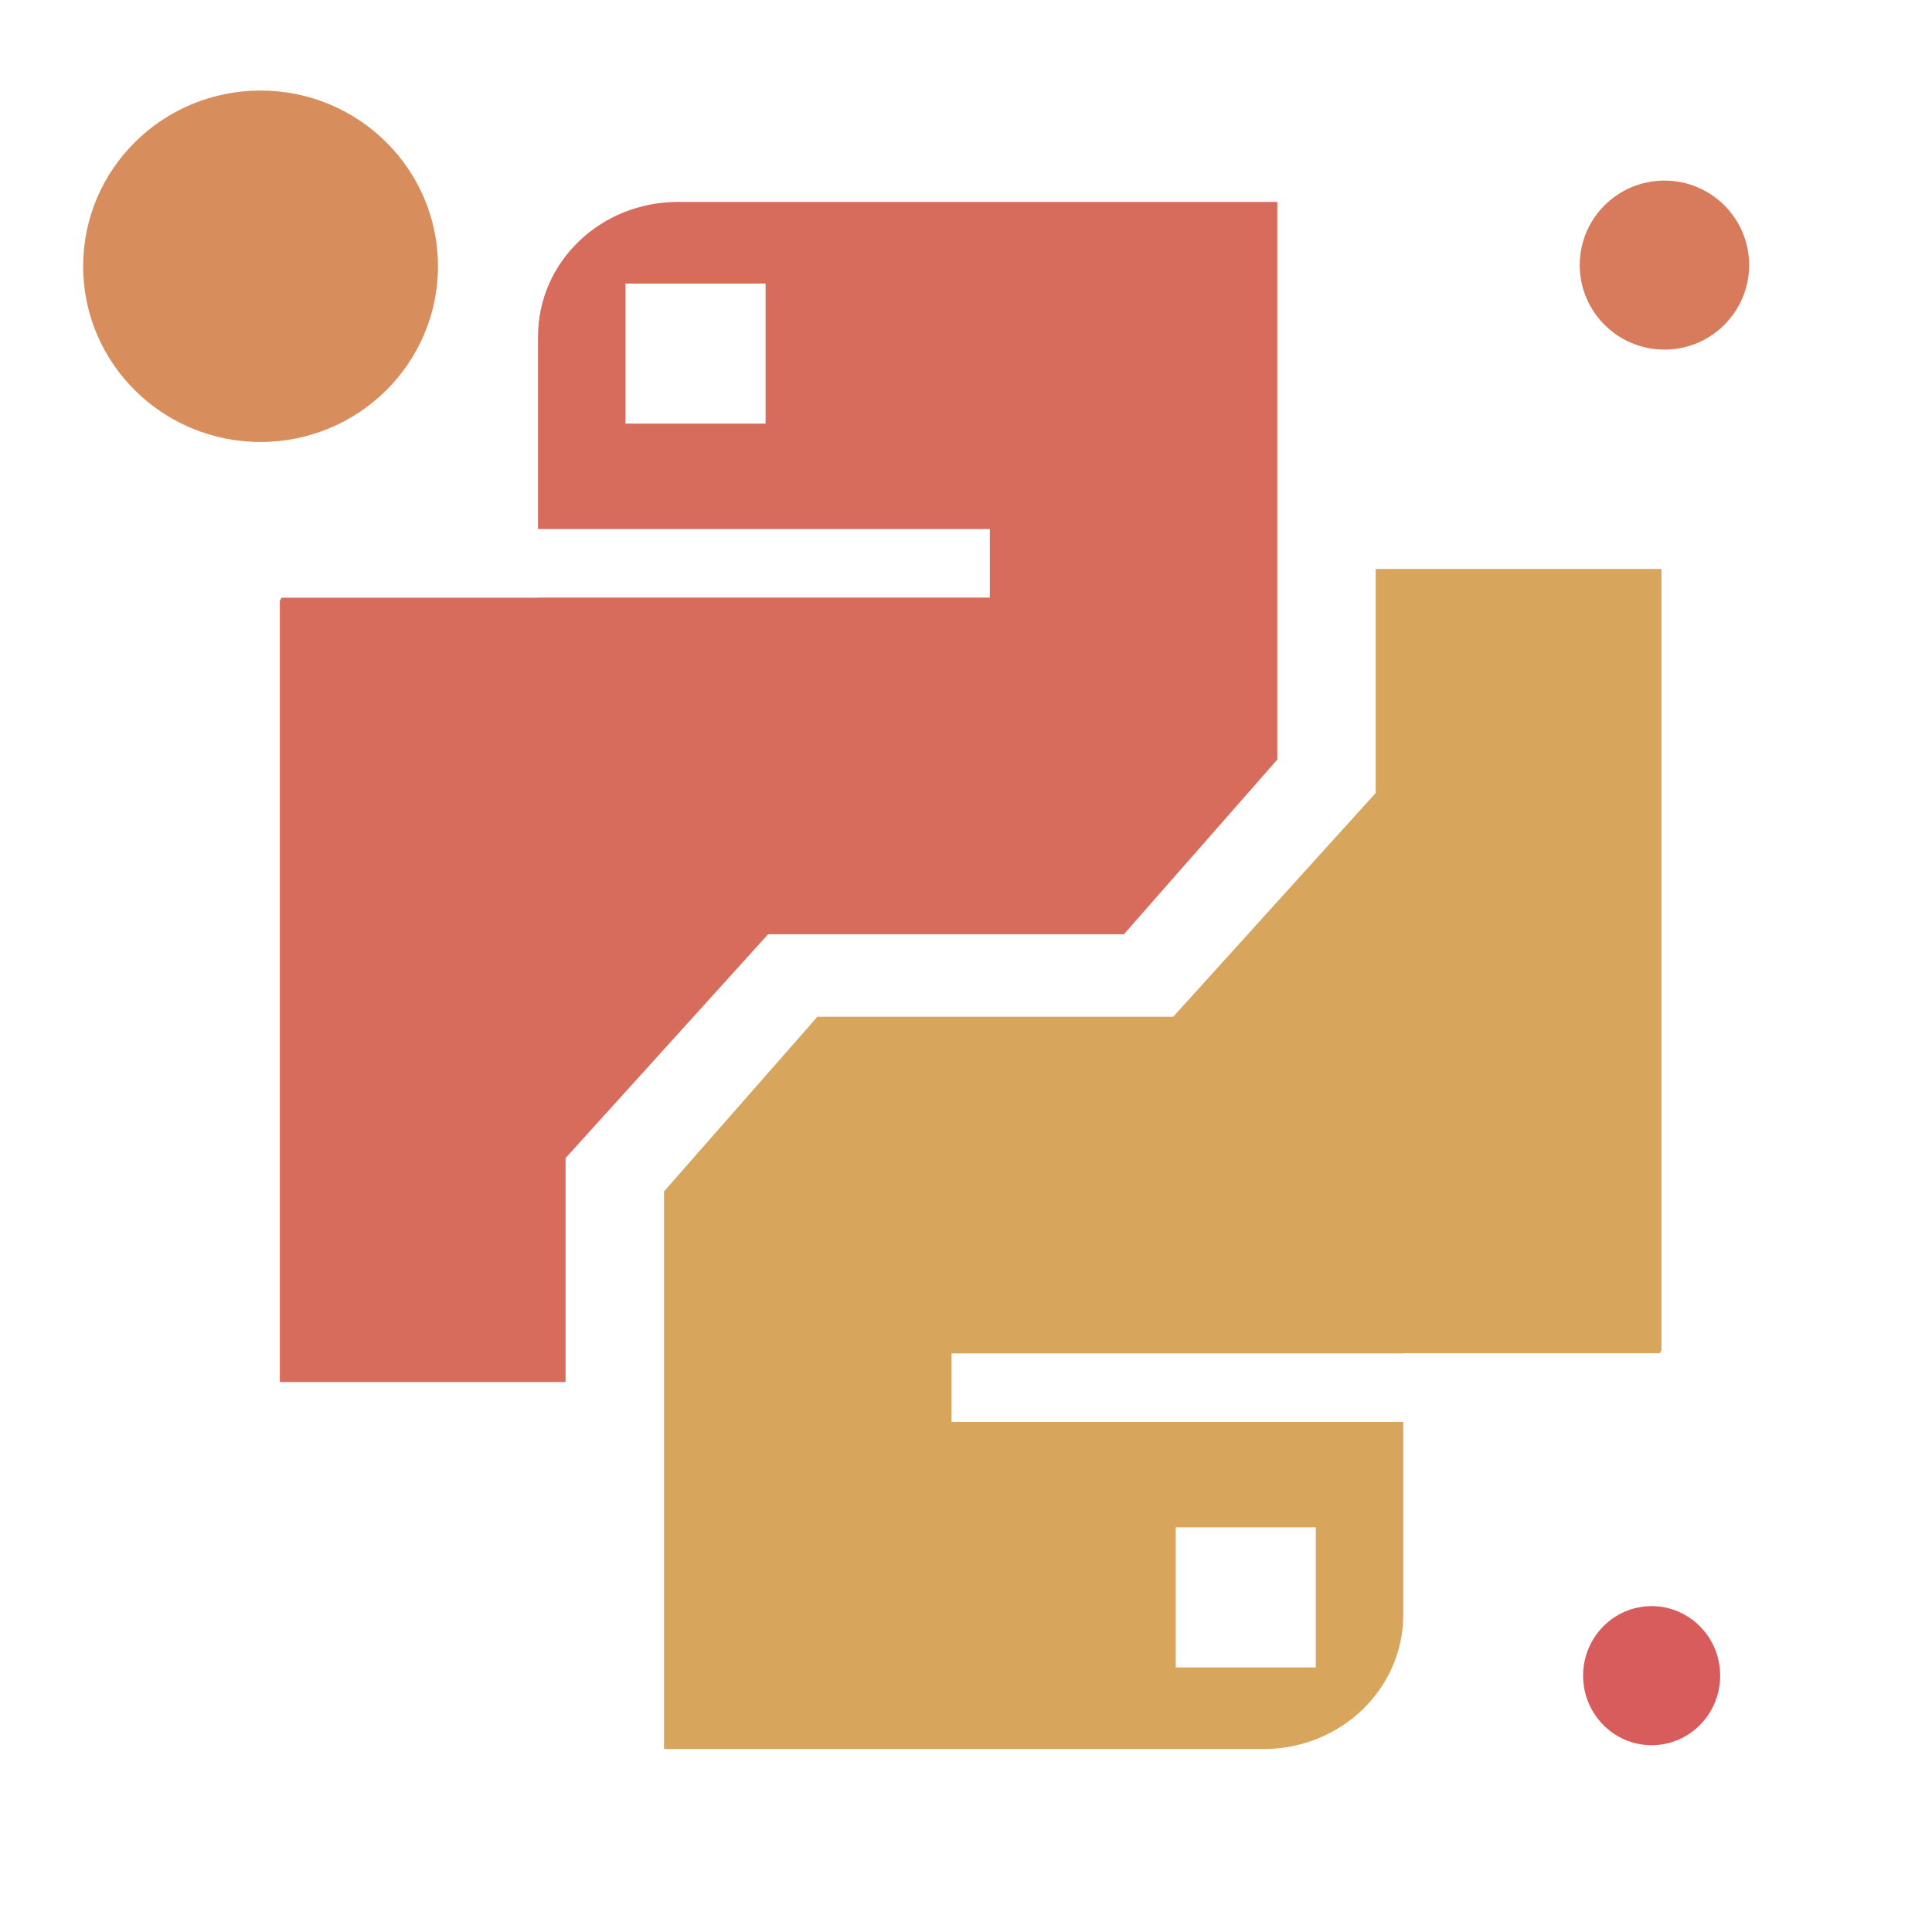
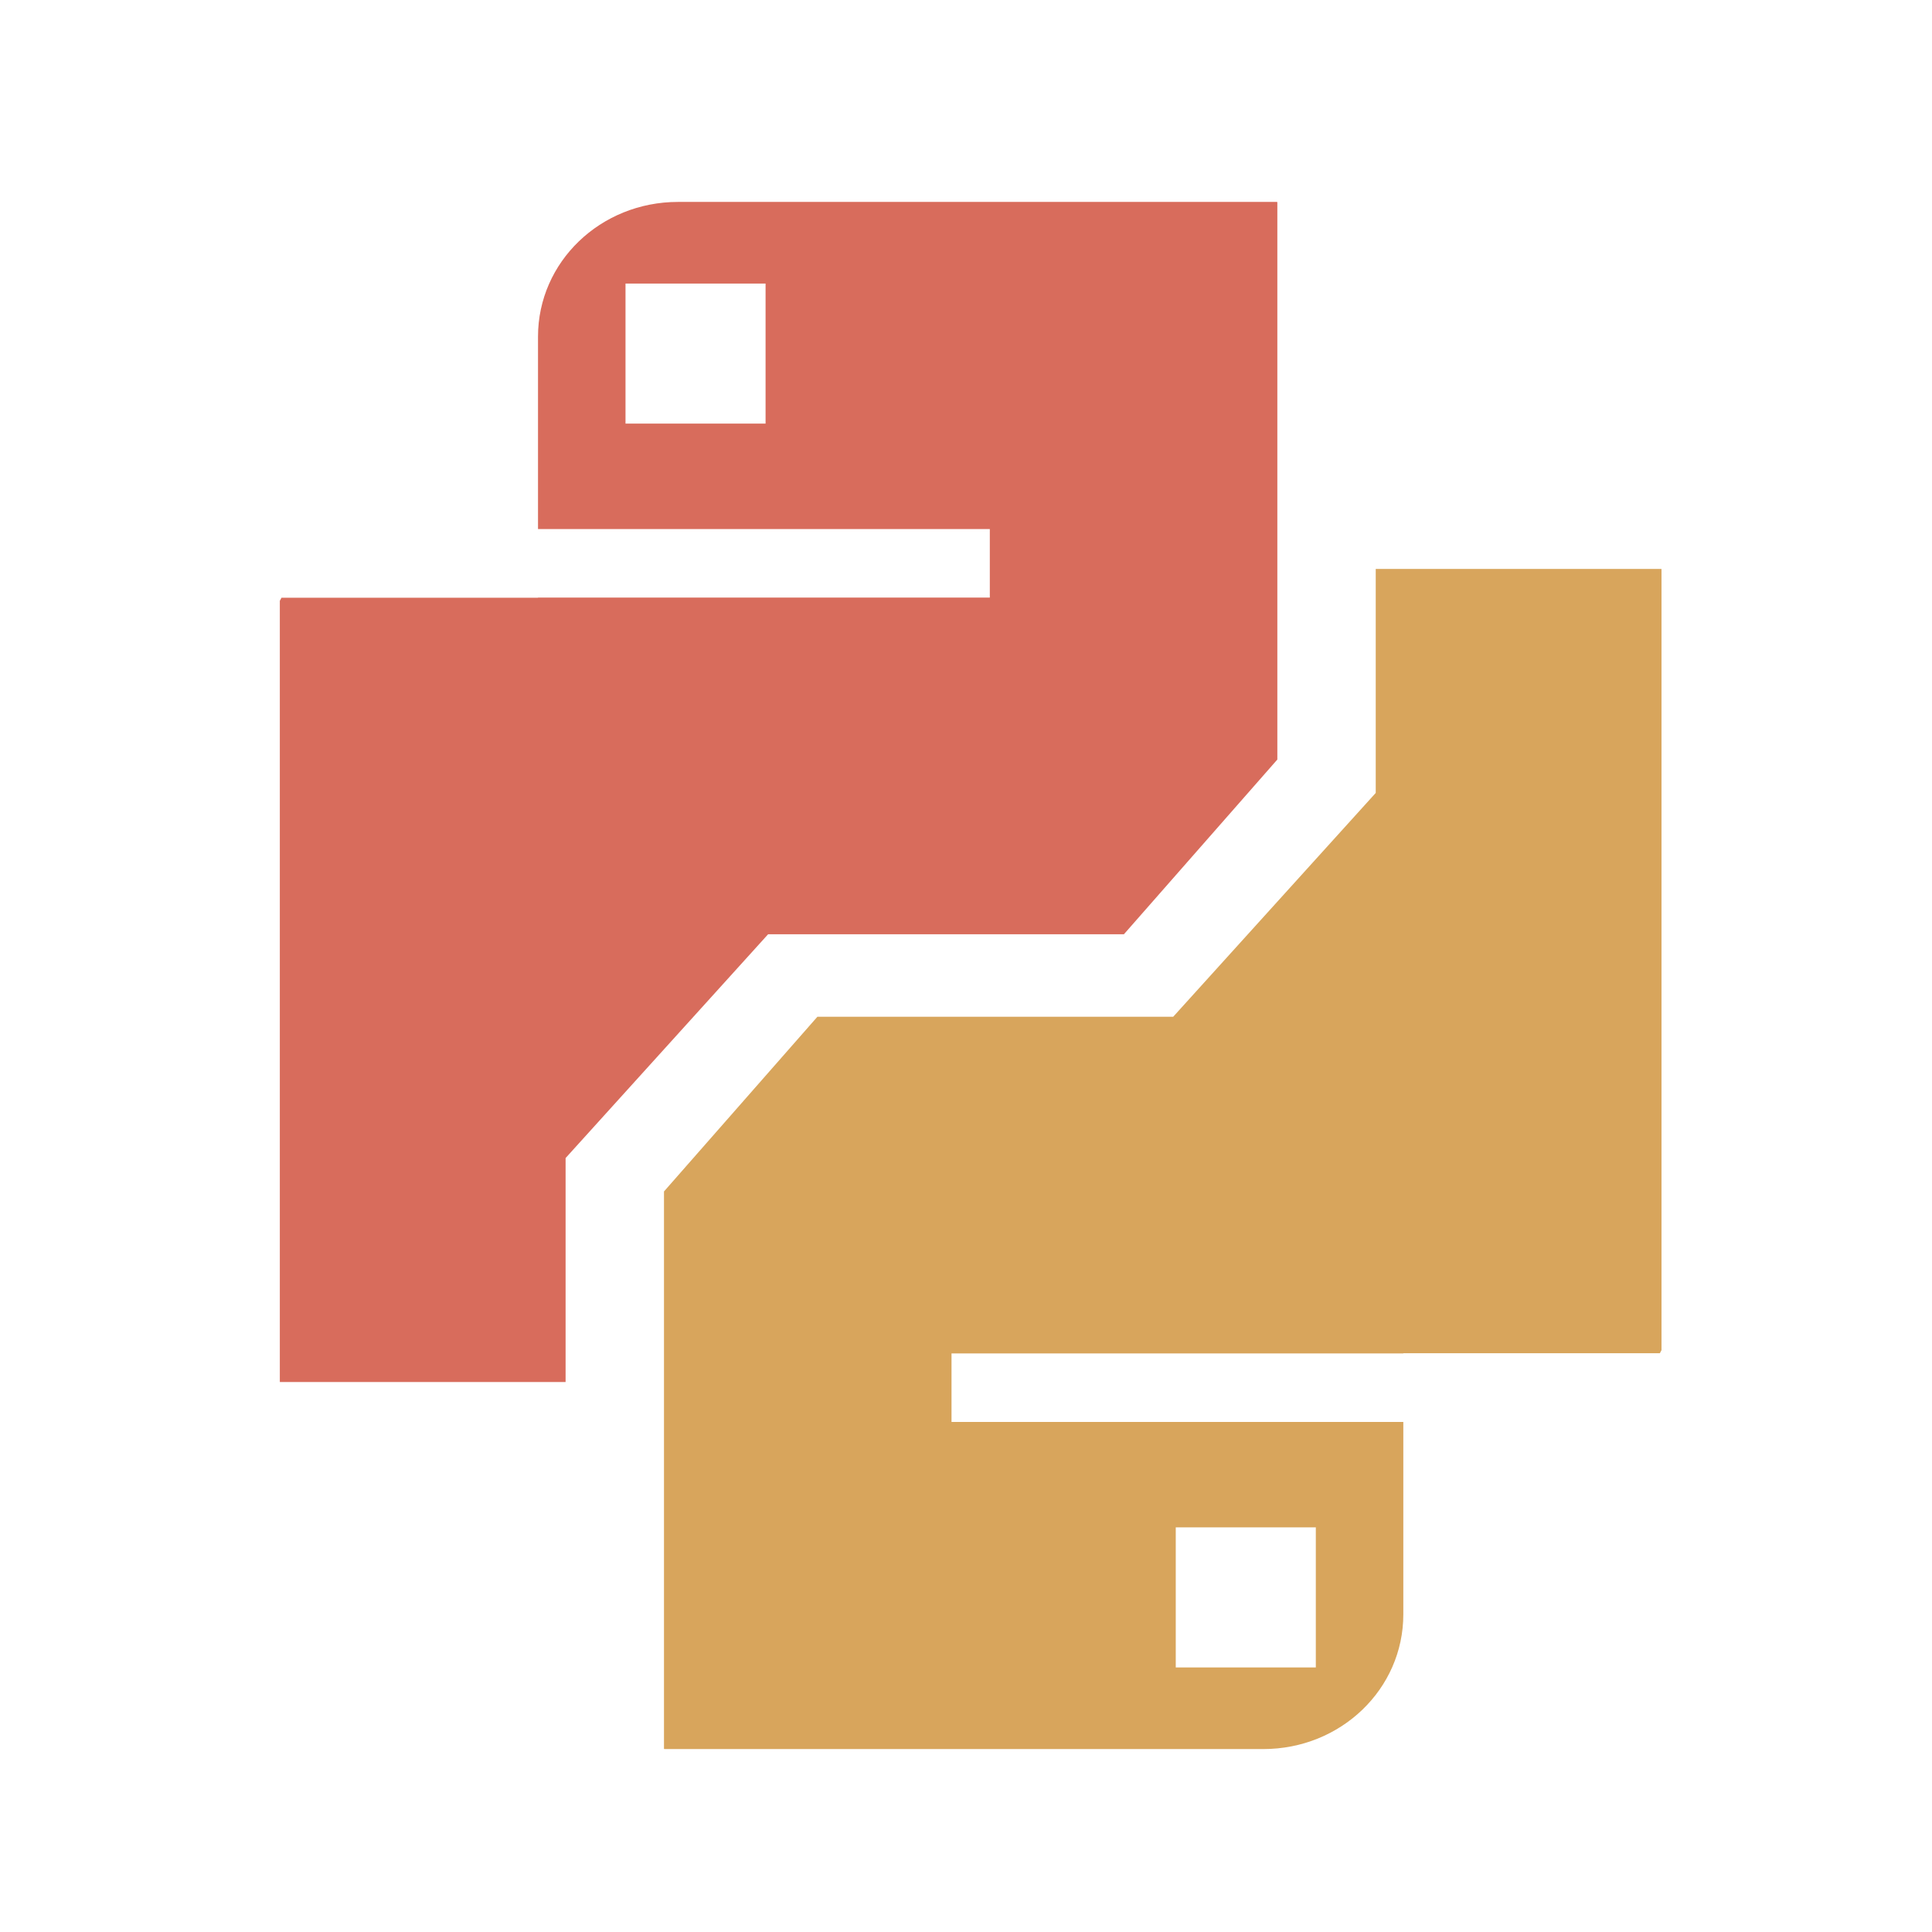
<svg xmlns="http://www.w3.org/2000/svg" width="500" height="500" viewBox="0 0 500 500" version="1.1" id="svg1">
  <defs id="defs1">
    <linearGradient id="swatch61">
      <stop style="stop-color:#5090d0;stop-opacity:1;" offset="0" id="stop61" />
    </linearGradient>
    <linearGradient id="swatch30">
      <stop style="stop-color:#f9f9f9;stop-opacity:1;" offset="0" id="stop30" />
    </linearGradient>
  </defs>
  <path id="rect14" style="fill:#d86c5c;fill-opacity:1;stroke:none;stroke-width:70.762;stroke-linejoin:round;stroke-dasharray:none;stroke-opacity:1;paint-order:markers fill stroke" d="m 175.471,52.258 c -20.074,0 -36.234,15.546 -36.234,34.857 v 49.803 h 116.926 v 17.729 H 139.237 v 0.051 H 72.843 l -0.426,0.8 v 201.745 l 0.009,0.428 h 73.95 v -57.967 l 52.412,-57.922 h 92.082 l 39.705,-45.215 V 189.557 52.323 l -0.113,-0.065 z m -13.59,21.125 h 36.248 v 36.248 h -36.248 z" />
  <path id="use15" style="fill:#d8a55c;fill-opacity:1;stroke:none;stroke-width:70.762;stroke-linejoin:round;stroke-dasharray:none;stroke-opacity:1;paint-order:markers fill stroke" d="m 326.943,452.656 c 20.074,0 36.234,-15.546 36.234,-34.857 V 367.996 H 246.251 v -17.729 h 116.926 v -0.051 h 66.394 l 0.426,-0.8 v -201.745 l -0.009,-0.428 h -73.95 v 57.967 l -52.412,57.922 h -92.082 l -39.705,45.215 v 7.01 137.234 l 0.113,0.065 z m 13.59,-21.125 h -36.248 v -36.248 h 36.248 z" />
-   <ellipse style="fill:#d87b5c;fill-opacity:1;stroke:none;stroke-width:20;stroke-linejoin:round;stroke-dasharray:none;stroke-opacity:1;paint-order:markers fill stroke" id="path15" cx="430.753" cy="68.605" rx="21.922" ry="21.872" />
-   <ellipse style="fill:#d88e5c;fill-opacity:1;stroke:none;stroke-width:20;stroke-linejoin:round;stroke-dasharray:none;stroke-opacity:1;paint-order:markers fill stroke" id="path16" cx="67.433" cy="68.908" rx="45.918" ry="45.476" />
-   <ellipse style="fill:#d85c5c;fill-opacity:1;stroke:none;stroke-width:20;stroke-linejoin:round;stroke-dasharray:none;stroke-opacity:1;paint-order:markers fill stroke" id="path17" cx="427.443" cy="433.661" rx="17.738" ry="17.998" />
</svg>
